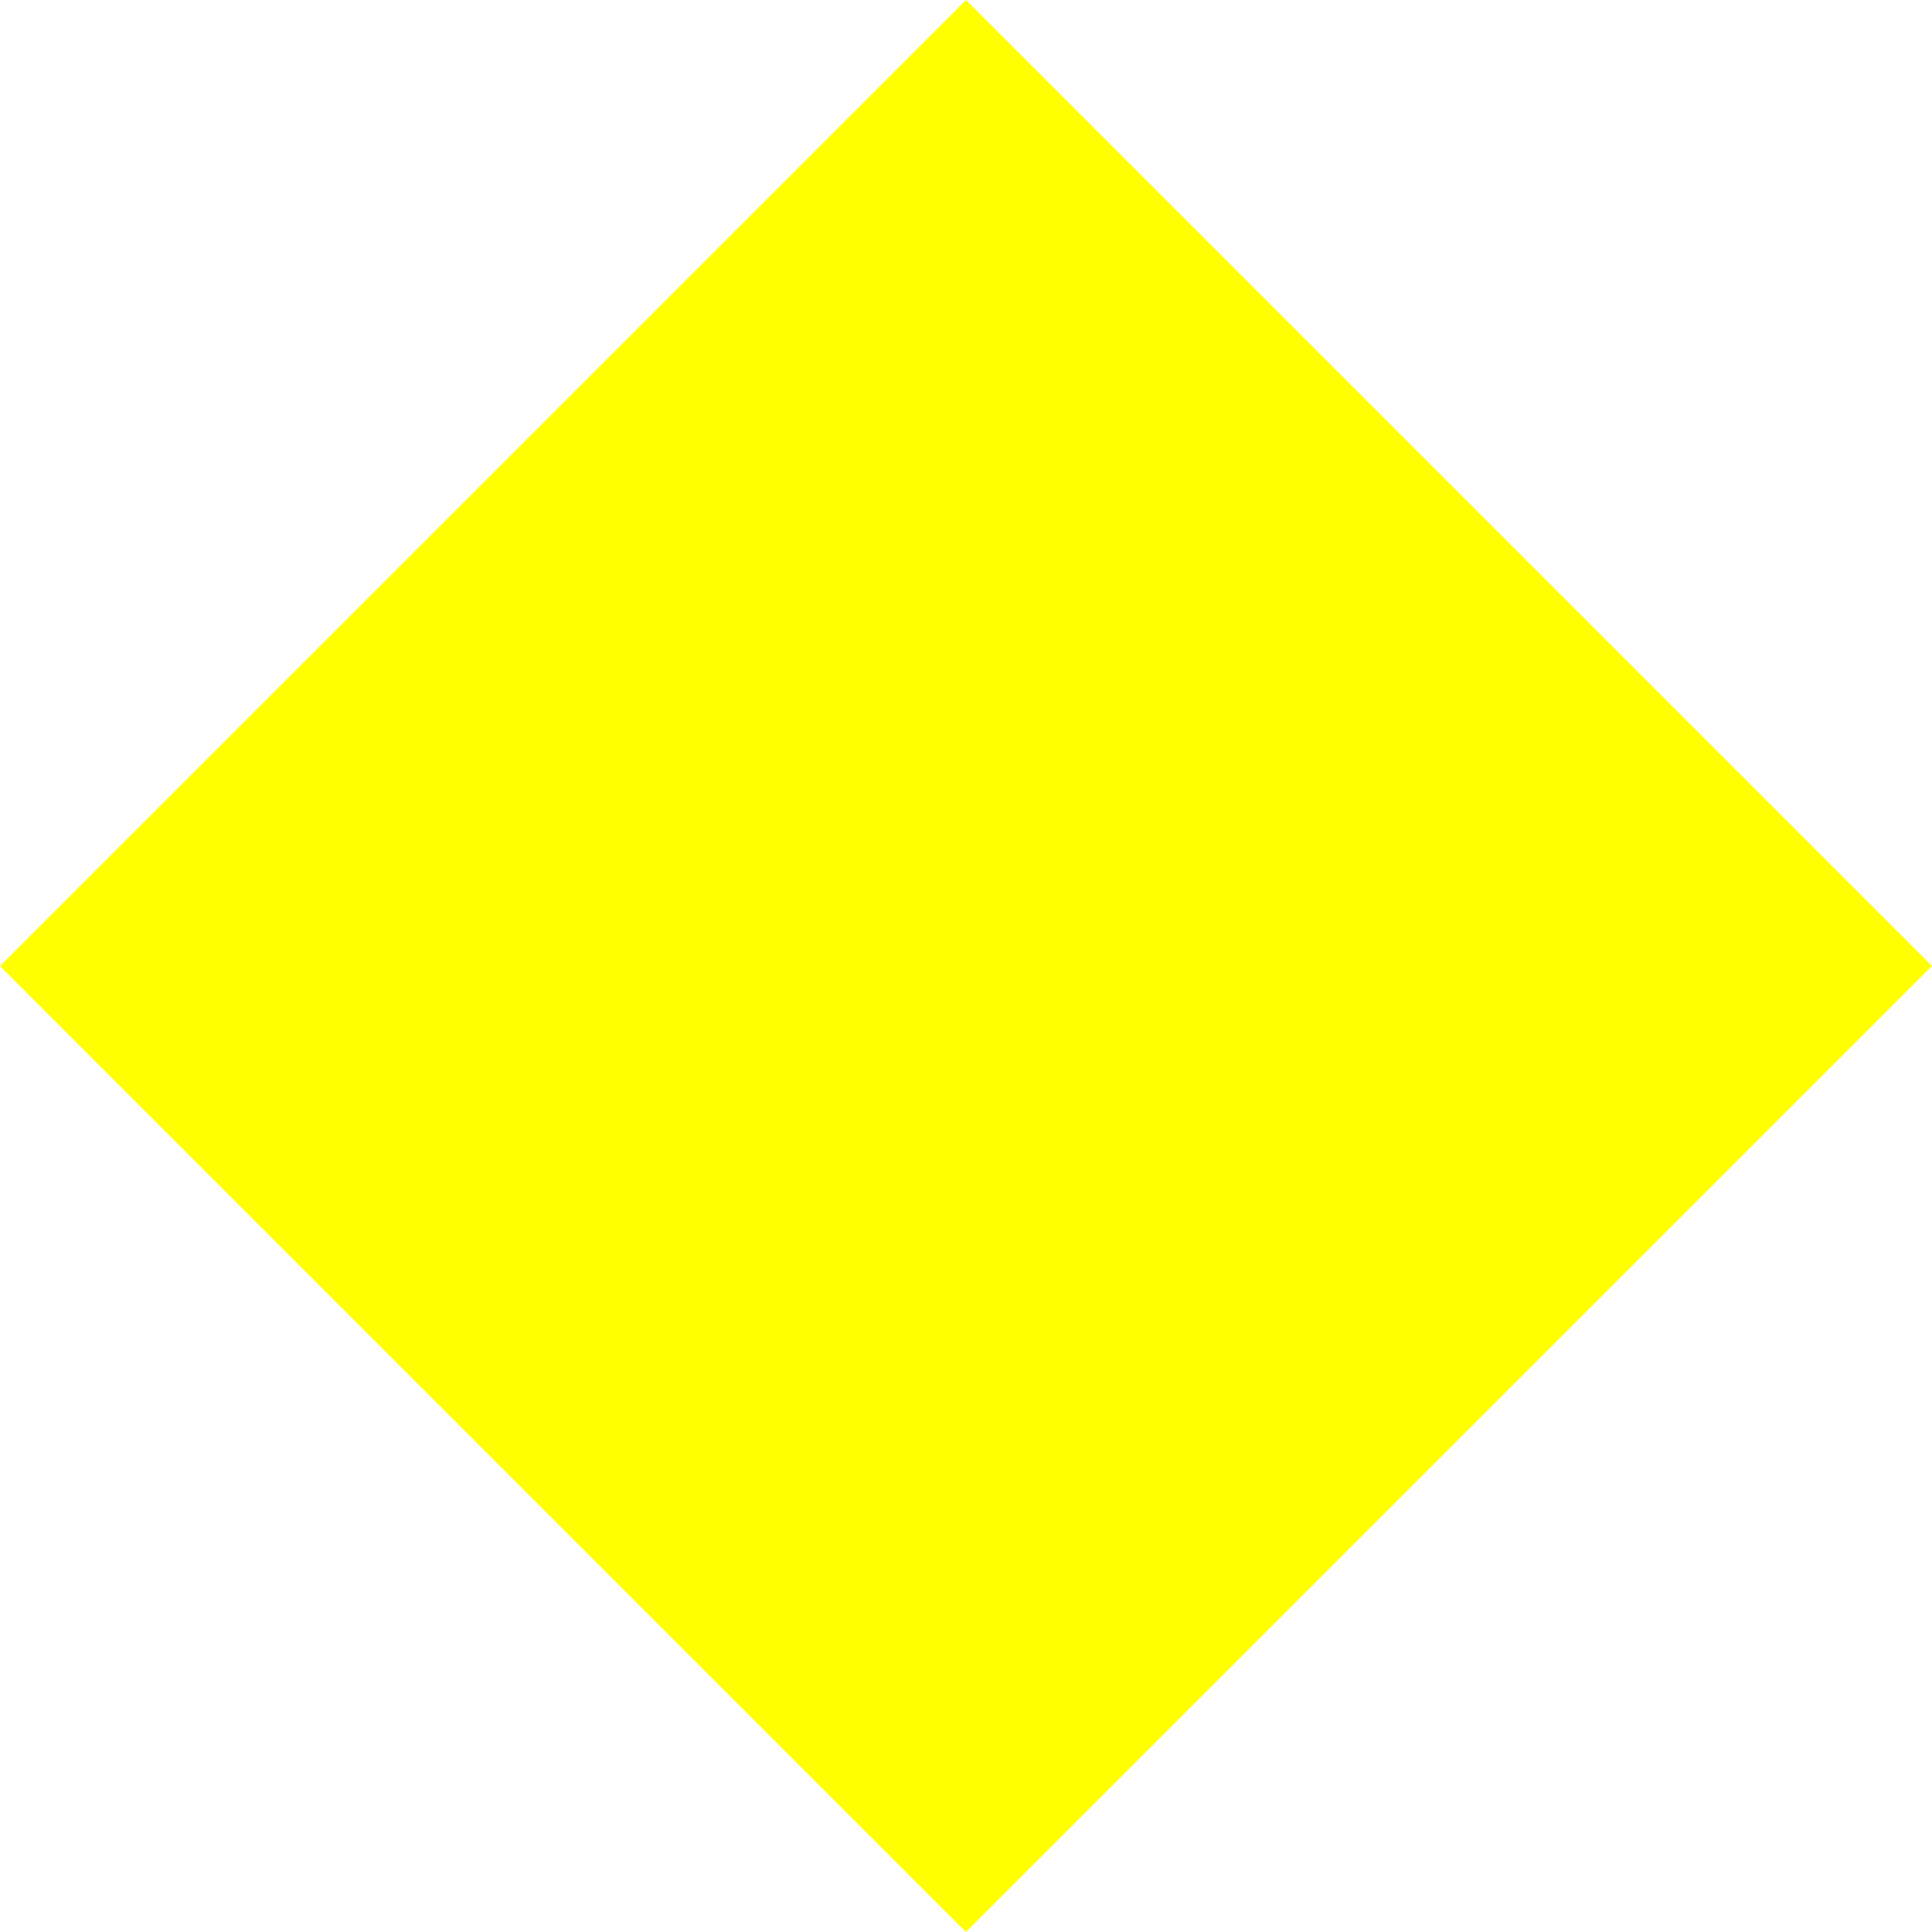
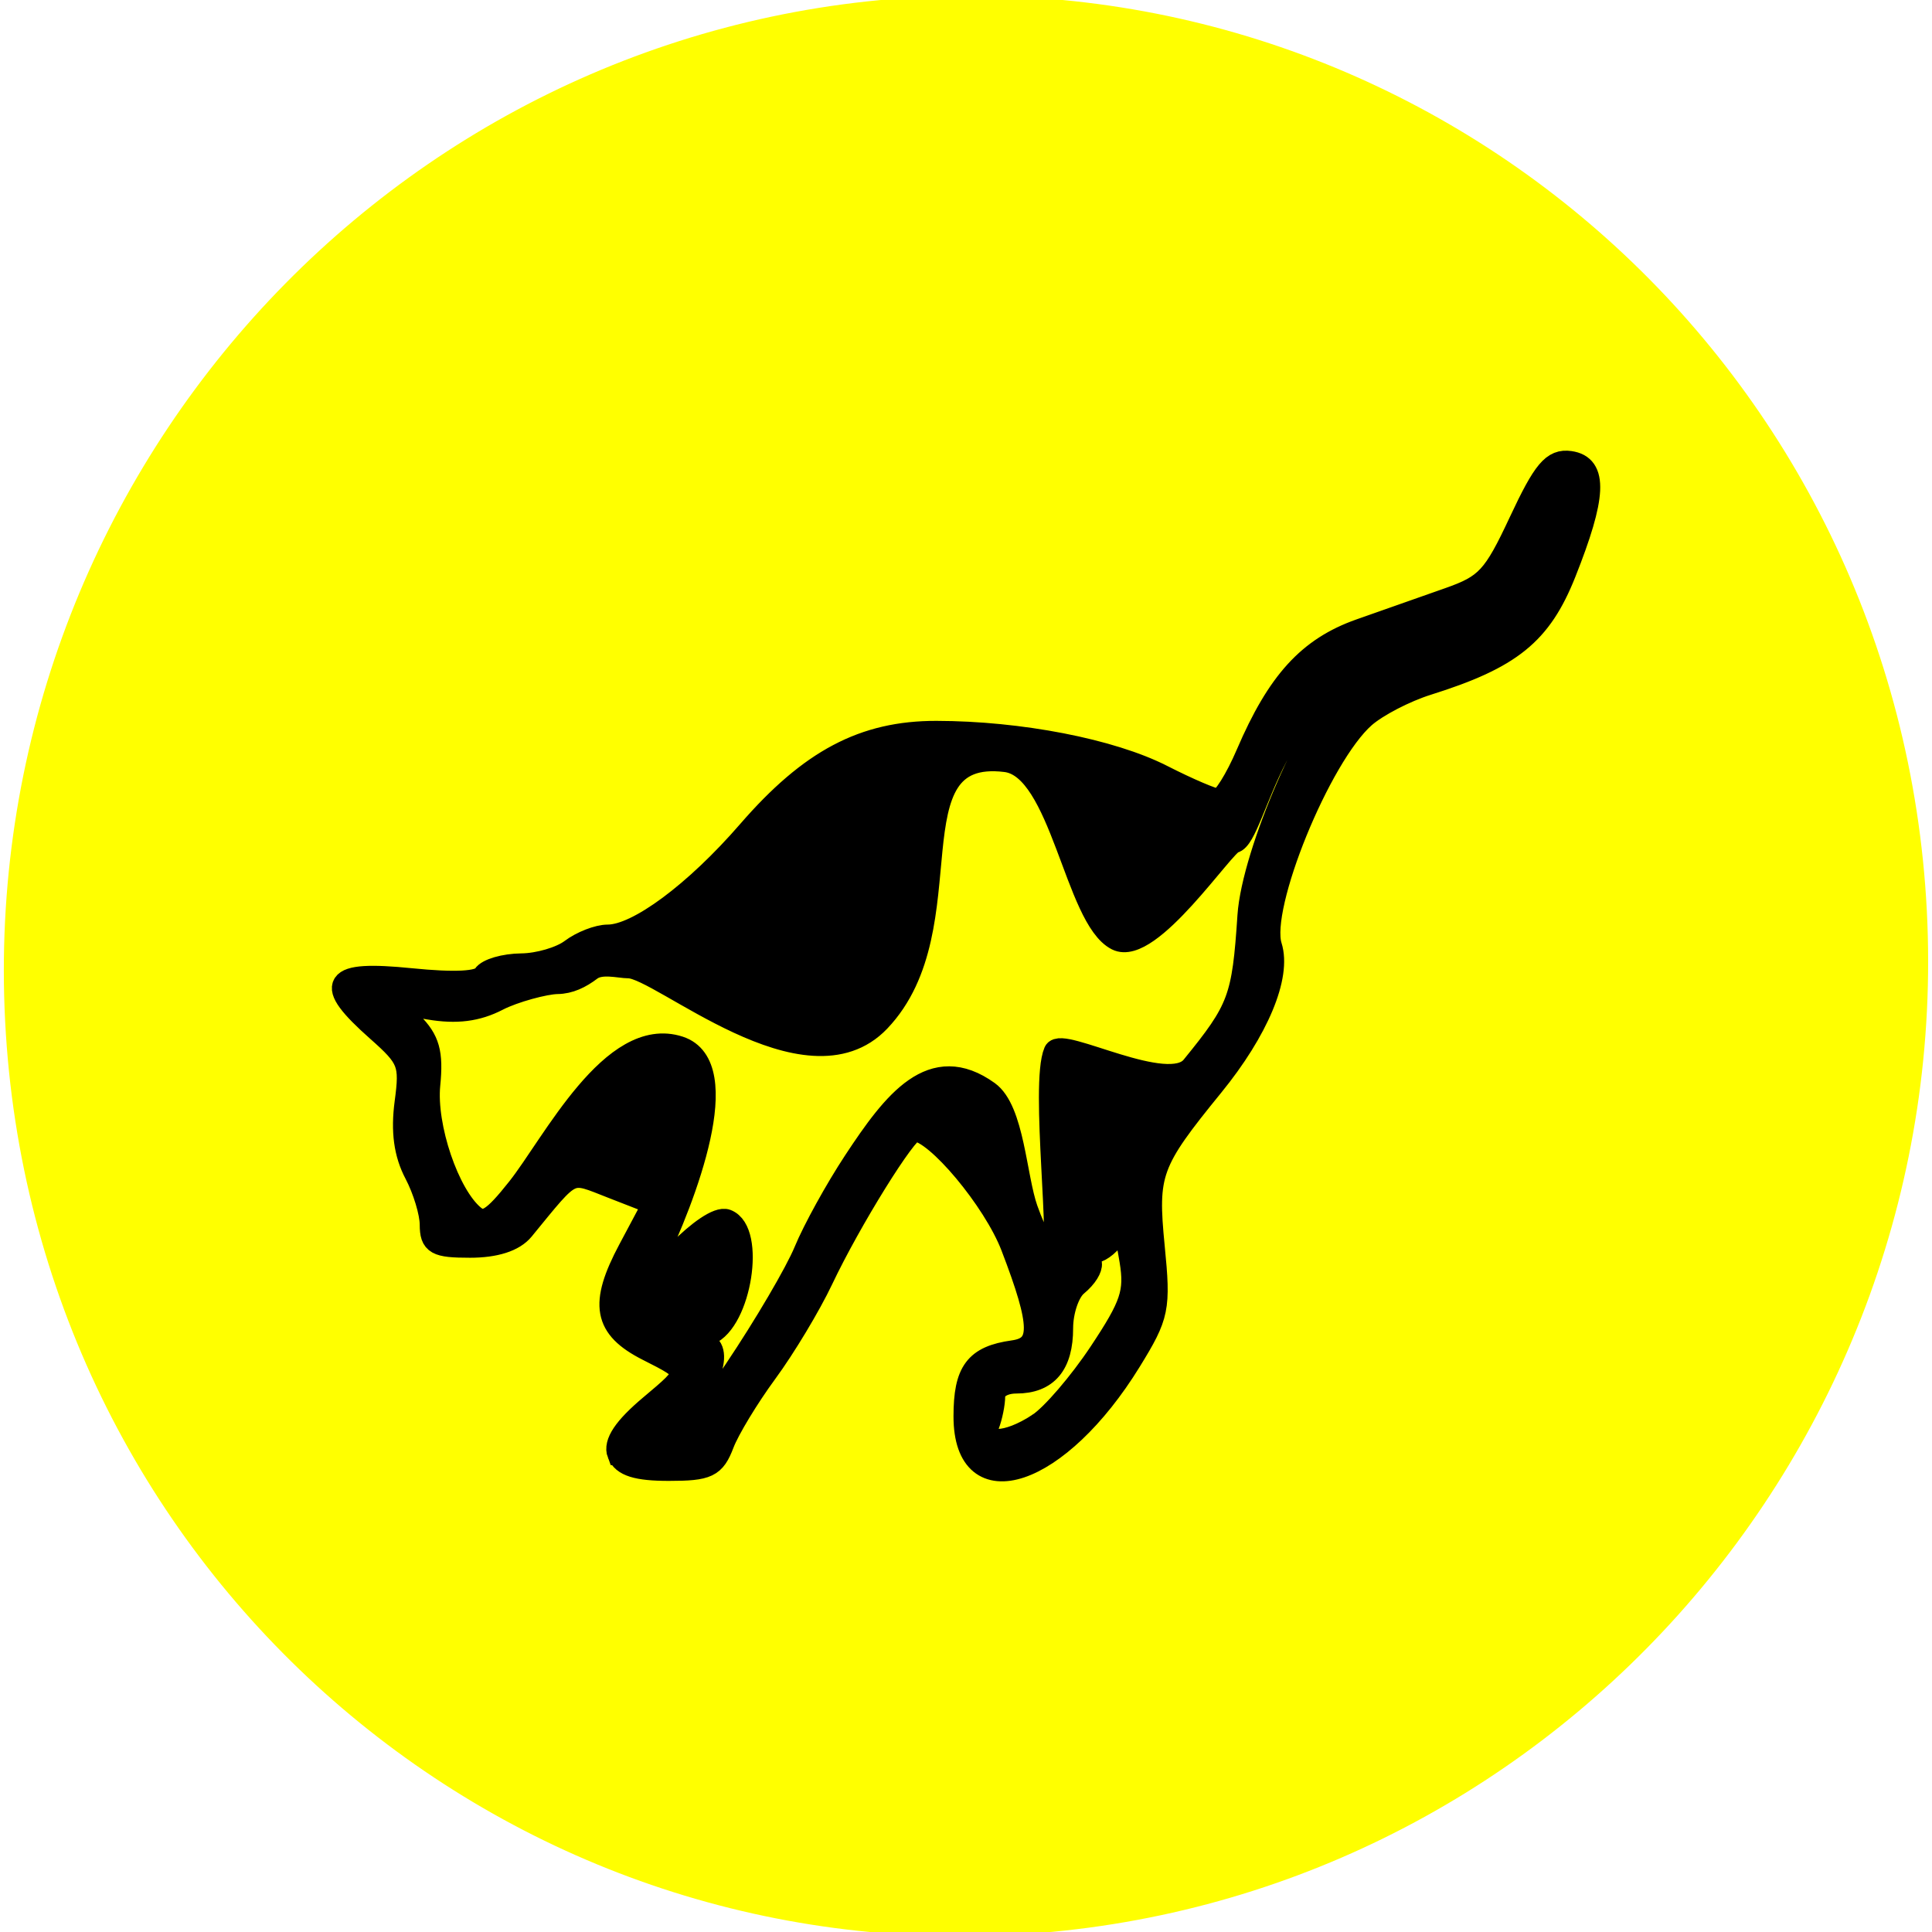
- <svg xmlns="http://www.w3.org/2000/svg" version="1.0" width="77.782" height="77.782" id="svg2">
-   <defs id="defs7" />
-   <rect width="55" height="55" x="-27.5" y="27.5" transform="matrix(0.7071068,-0.7071068,0.7071068,0.7071068,0,0)" id="rect4" style="opacity:1;fill:#ffff00;fill-opacity:1" />
+ <svg xmlns="http://www.w3.org/2000/svg" id="svg2" version="1.1" width="85.3" height="85.3">
+   <defs id="defs6">
+     </defs>
+   <path style="fill:#ffff00;fill-opacity:1;fill-rule:evenodd;stroke:#ffff00;stroke-width:1.923;stroke-linecap:square;stroke-miterlimit:4;stroke-opacity:1;stroke-dasharray:none" id="path2822" d="m 59.12,38.994 a 24.902,20.279 0 1 1 -49.804,0 24.902,20.279 0 1 1 49.804,0 z" transform="matrix(1.640224,-0.09464251,0.1038165,2.013473,-17.52395,-32.62544)" />
+   <g transform="translate(15.15004,15.15004)" id="layer1" style="fill:#000000;fill-opacity:1;stroke:#000000;stroke-opacity:1">
+     <path style="fill:#000000;stroke:#000000;fill-opacity:1;stroke-opacity:1" d="m 12.157,49.038 c -0.182,-0.473 0.266,-1.143 1.406,-2.102 1.833,-1.543 1.835,-1.507 -0.118,-2.499 -1.905,-0.968 -2.094,-1.999 -0.808,-4.413 l 1.087,-2.041 -1.814,-0.706 c -1.989,-0.774 -1.712,-0.904 -3.975,1.854 -0.4,0.487 -1.217,0.75 -2.333,0.75 -1.495,0 -1.718,-0.125 -1.721,-0.964 -0.001,-0.53 -0.308,-1.542 -0.68,-2.249 -0.466,-0.883 -0.6,-1.867 -0.429,-3.145 0.231,-1.724 0.139,-1.957 -1.248,-3.185 -2.366,-2.095 -2.043,-2.594 1.453,-2.243 1.97,0.198 3.046,0.141 3.239,-0.171 0.159,-0.257 0.904,-0.473 1.656,-0.481 0.752,-0.007 1.741,-0.297 2.199,-0.643 0.457,-0.346 1.184,-0.629 1.615,-0.629 1.312,0 3.86,-1.889 6.222,-4.614 2.721,-3.138 5.077,-4.384 8.282,-4.38 3.688,0.005 7.722,0.789 9.972,1.937 1.141,0.582 2.256,1.059 2.479,1.059 0.222,0 0.797,-0.916 1.276,-2.035 1.364,-3.181 2.716,-4.665 4.981,-5.466 1.123,-0.397 2.883,-1.017 3.911,-1.377 1.677,-0.588 2.001,-0.938 3.157,-3.41 1.056,-2.257 1.454,-2.731 2.202,-2.624 1.177,0.169 1.115,1.496 -0.231,4.878 -1.073,2.696 -2.375,3.75 -6.066,4.909 -0.983,0.308 -2.24,0.961 -2.793,1.45 -1.968,1.738 -4.678,8.389 -4.126,10.127 0.419,1.32 -0.578,3.706 -2.572,6.154 -2.763,3.392 -2.928,3.843 -2.605,7.122 0.268,2.723 0.208,3.019 -1.029,5.029 -3.155,5.127 -7.298,6.52 -7.298,2.454 0,-1.983 0.482,-2.627 2.142,-2.859 1.3,-0.181 1.288,-1.143 -0.057,-4.645 -0.787,-2.05 -3.351,-5.114 -4.297,-5.135 -0.381,-0.009 -2.858,3.978 -4.095,6.589 -0.546,1.153 -1.656,3 -2.467,4.104 -0.81,1.104 -1.669,2.522 -1.908,3.151 -0.384,1.009 -0.666,1.144 -2.387,1.144 -1.405,0 -2.027,-0.195 -2.219,-0.695 z m 5.159,-3.697 c 1.306,-1.944 2.692,-4.306 3.08,-5.248 0.388,-0.943 1.372,-2.726 2.187,-3.963 1.748,-2.653 3.424,-4.831 5.893,-3.057 1.105,0.794 1.197,3.753 1.701,5.173 0.403,1.133 0.904,2.061 1.114,2.061 0.517,0 -0.48,-7.569 0.137,-9.016 0.273,-0.641 5.001,1.972 6.066,0.664 2.077,-2.55 2.247,-3.007 2.49,-6.671 0.184,-2.777 2.911,-9.038 4.342,-9.968 0.495,-0.322 1.671,-0.833 2.614,-1.136 3.618,-1.164 4.938,-2.103 5.808,-4.134 1.171,-2.731 1.018,-2.891 -0.356,-0.372 -1.113,2.04 -1.323,2.193 -4.427,3.213 -4.368,1.436 -4.97,1.913 -6.767,5.376 -0.929,1.79 -1.397,3.666 -1.877,3.757 -0.438,0.083 -3.71,5.03 -5.157,4.298 -1.828,-0.924 -2.443,-7.574 -4.905,-7.879 -5.28,-0.655 -1.646,7.333 -5.598,11.481 -3.202,3.36 -9.652,-2.376 -11.061,-2.376 -0.399,0 -1.216,-0.236 -1.673,0.11 -0.457,0.346 -0.929,0.577 -1.471,0.585 -0.542,0.007 -1.917,0.374 -2.634,0.745 -0.913,0.472 -1.818,0.587 -3.023,0.383 l -1.72,-0.291 0.943,0.943 c 0.748,0.748 0.907,1.312 0.767,2.723 -0.183,1.853 0.84,4.869 1.97,5.807 0.482,0.4 0.871,0.157 1.969,-1.229 1.541,-1.945 4.161,-7.19 7.114,-6.224 2.458,0.804 0.263,6.598 -1.154,9.525 -0.498,1.029 -0.787,1.99 -0.643,2.135 0.145,0.145 0.263,-0.01 0.264,-0.344 5.7e-4,-1.032 2.882,-3.956 3.62,-3.673 1.227,0.471 0.6,4.442 -0.789,5.003 -0.497,0.201 -0.662,0.377 -0.368,0.392 1.058,0.054 0.506,1.882 -0.994,3.297 -1.281,1.208 -1.392,1.443 -0.682,1.443 0.584,0 1.586,-1.099 3.222,-3.535 z m 13.391,2.392 c 0.599,-0.393 1.819,-1.813 2.712,-3.156 1.396,-2.101 1.585,-2.669 1.358,-4.064 -0.234,-1.44 -0.329,-1.543 -0.847,-0.919 -0.321,0.387 -0.733,0.611 -0.915,0.498 -0.182,-0.113 -0.594,0.13 -0.915,0.54 -0.529,0.674 -0.513,0.689 0.166,0.157 0.912,-0.715 1.014,0.05 0.107,0.802 -0.353,0.293 -0.643,1.146 -0.643,1.895 0,1.61 -0.657,2.39 -2.014,2.39 -0.565,0 -0.985,0.259 -0.985,0.608 0,0.334 -0.117,0.913 -0.26,1.285 -0.348,0.908 0.825,0.889 2.237,-0.036 z M 16.249,41.357 c 0.135,-0.699 0.063,-0.73 -0.536,-0.233 -0.819,0.68 -0.921,1.474 -0.157,1.219 0.295,-0.098 0.606,-0.542 0.692,-0.986 z m 17.837,-2.763 c 0.426,-0.471 0.679,-0.857 0.561,-0.857 -0.118,0 -0.563,0.386 -0.99,0.857 -0.426,0.471 -0.679,0.857 -0.561,0.857 0.118,0 0.563,-0.386 0.99,-0.857 z" id="path2396" />
+   </g>
</svg>
